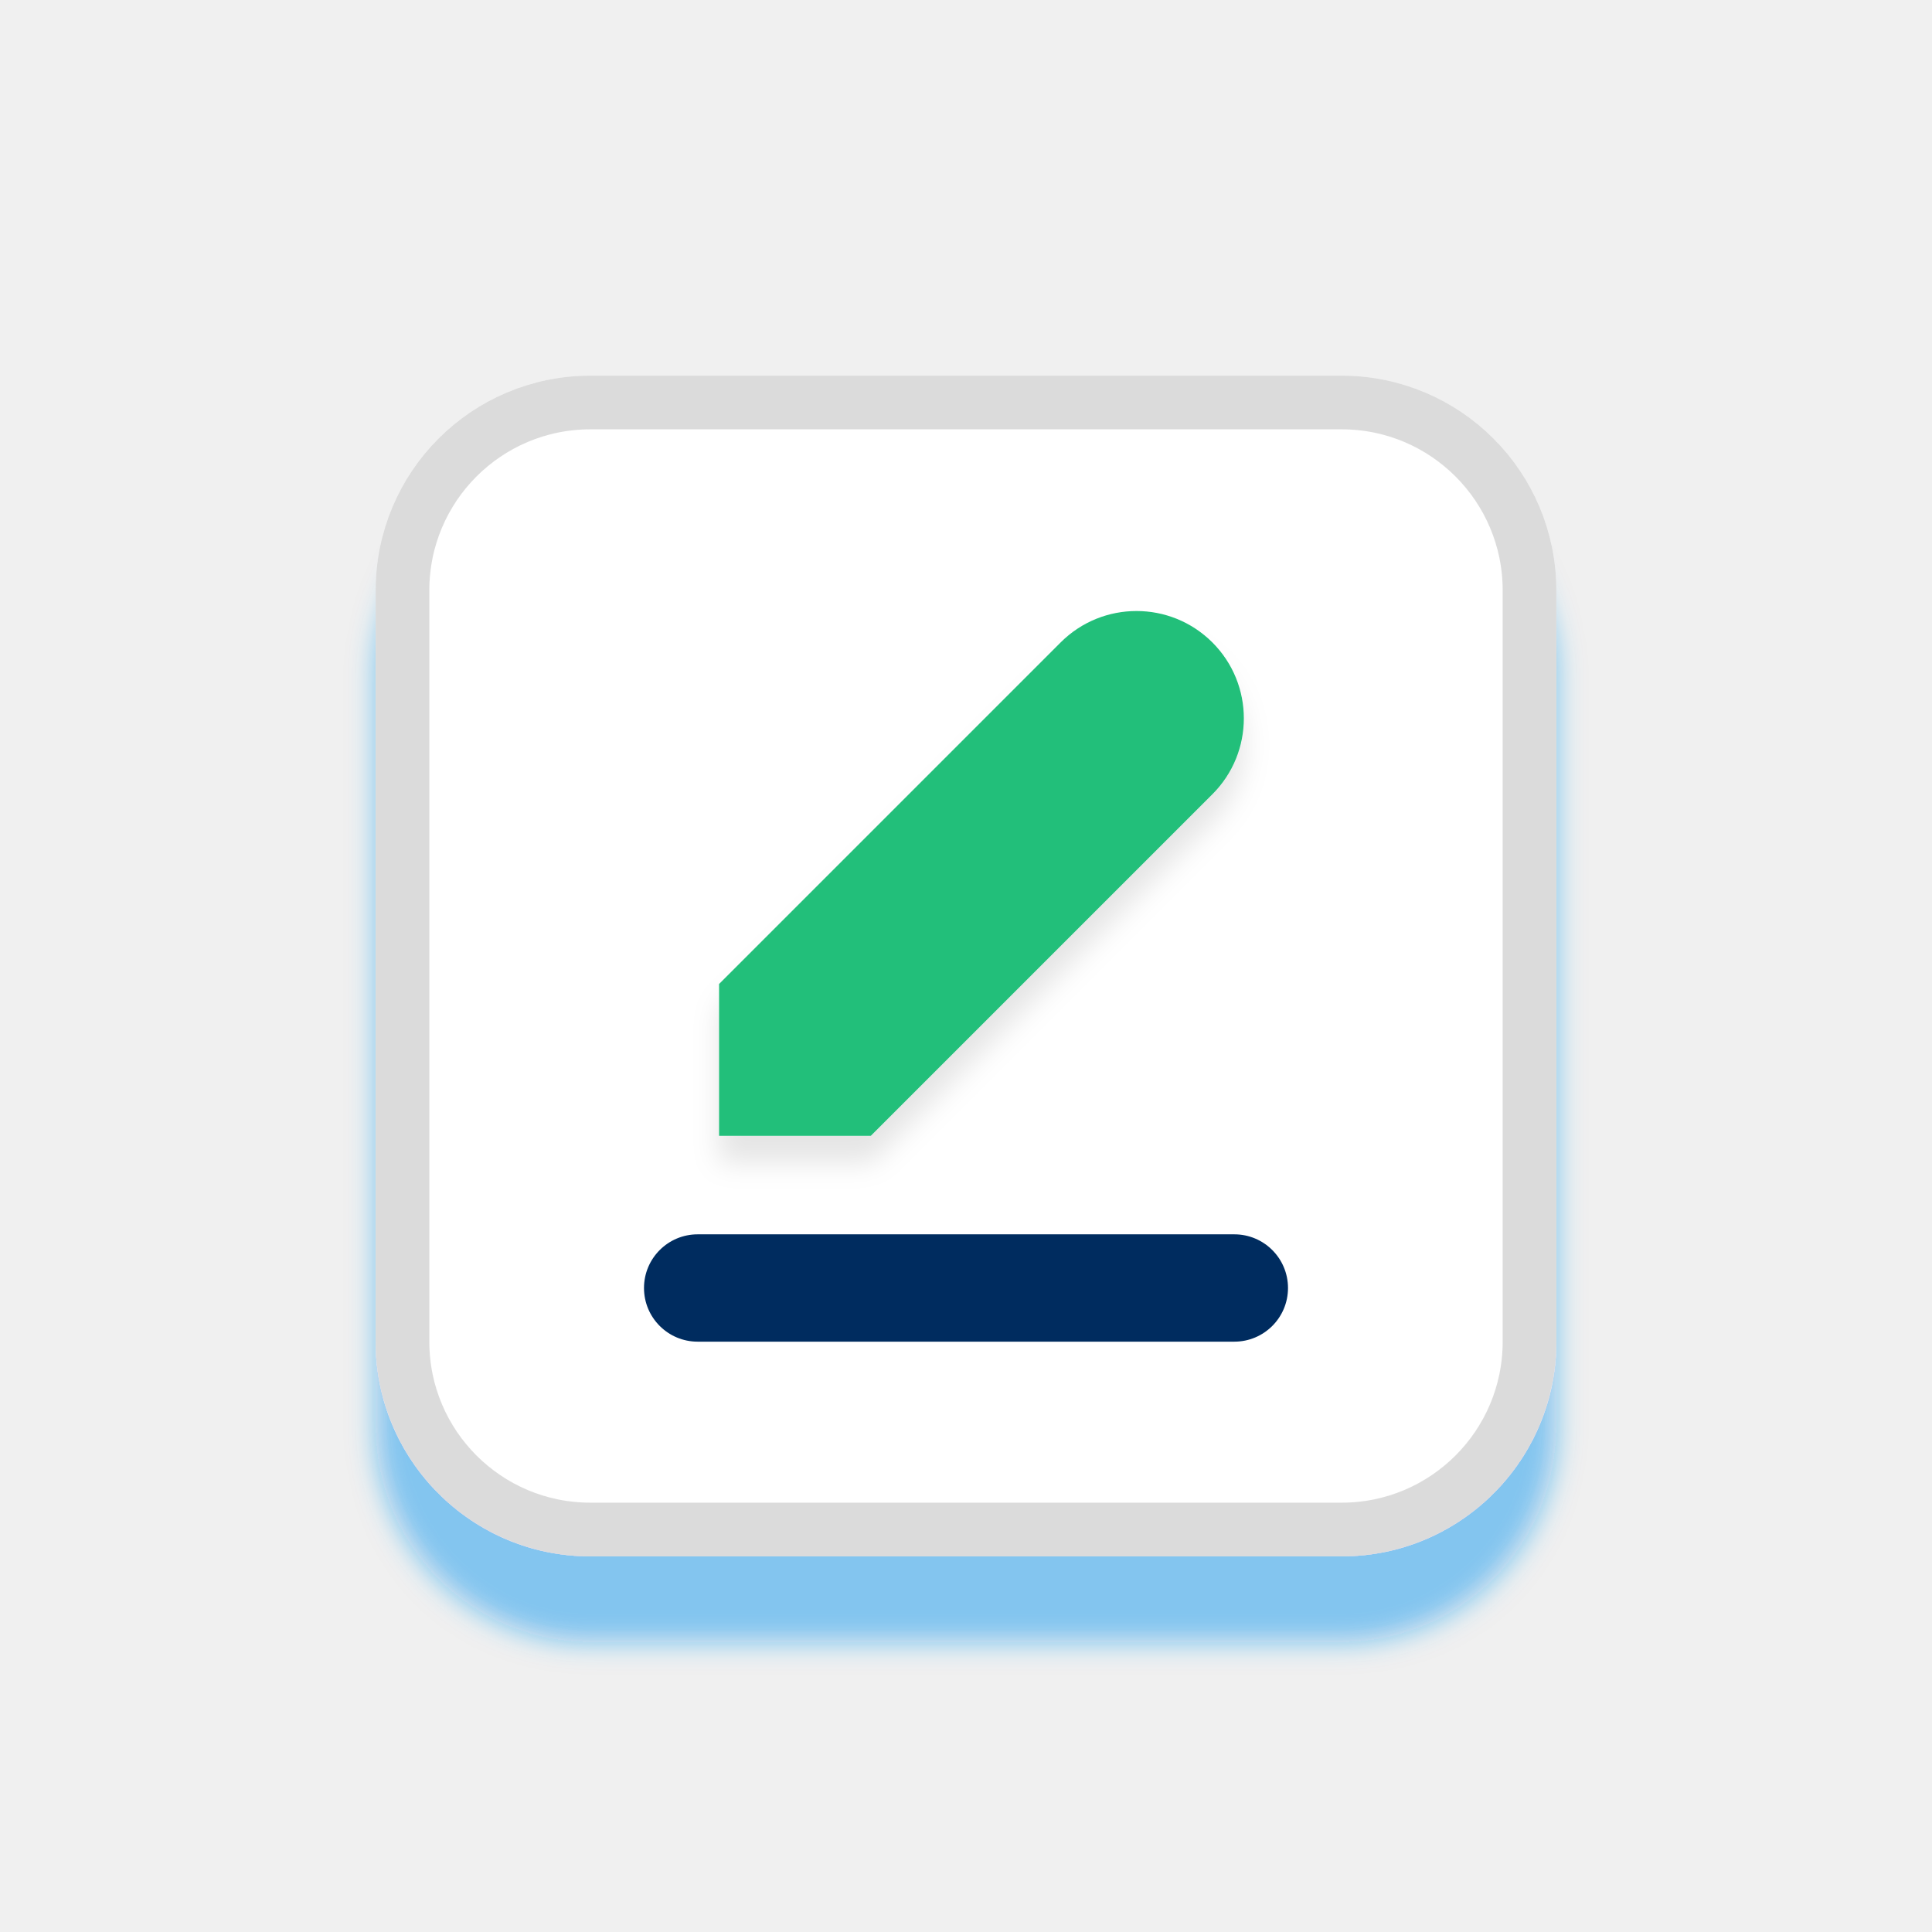
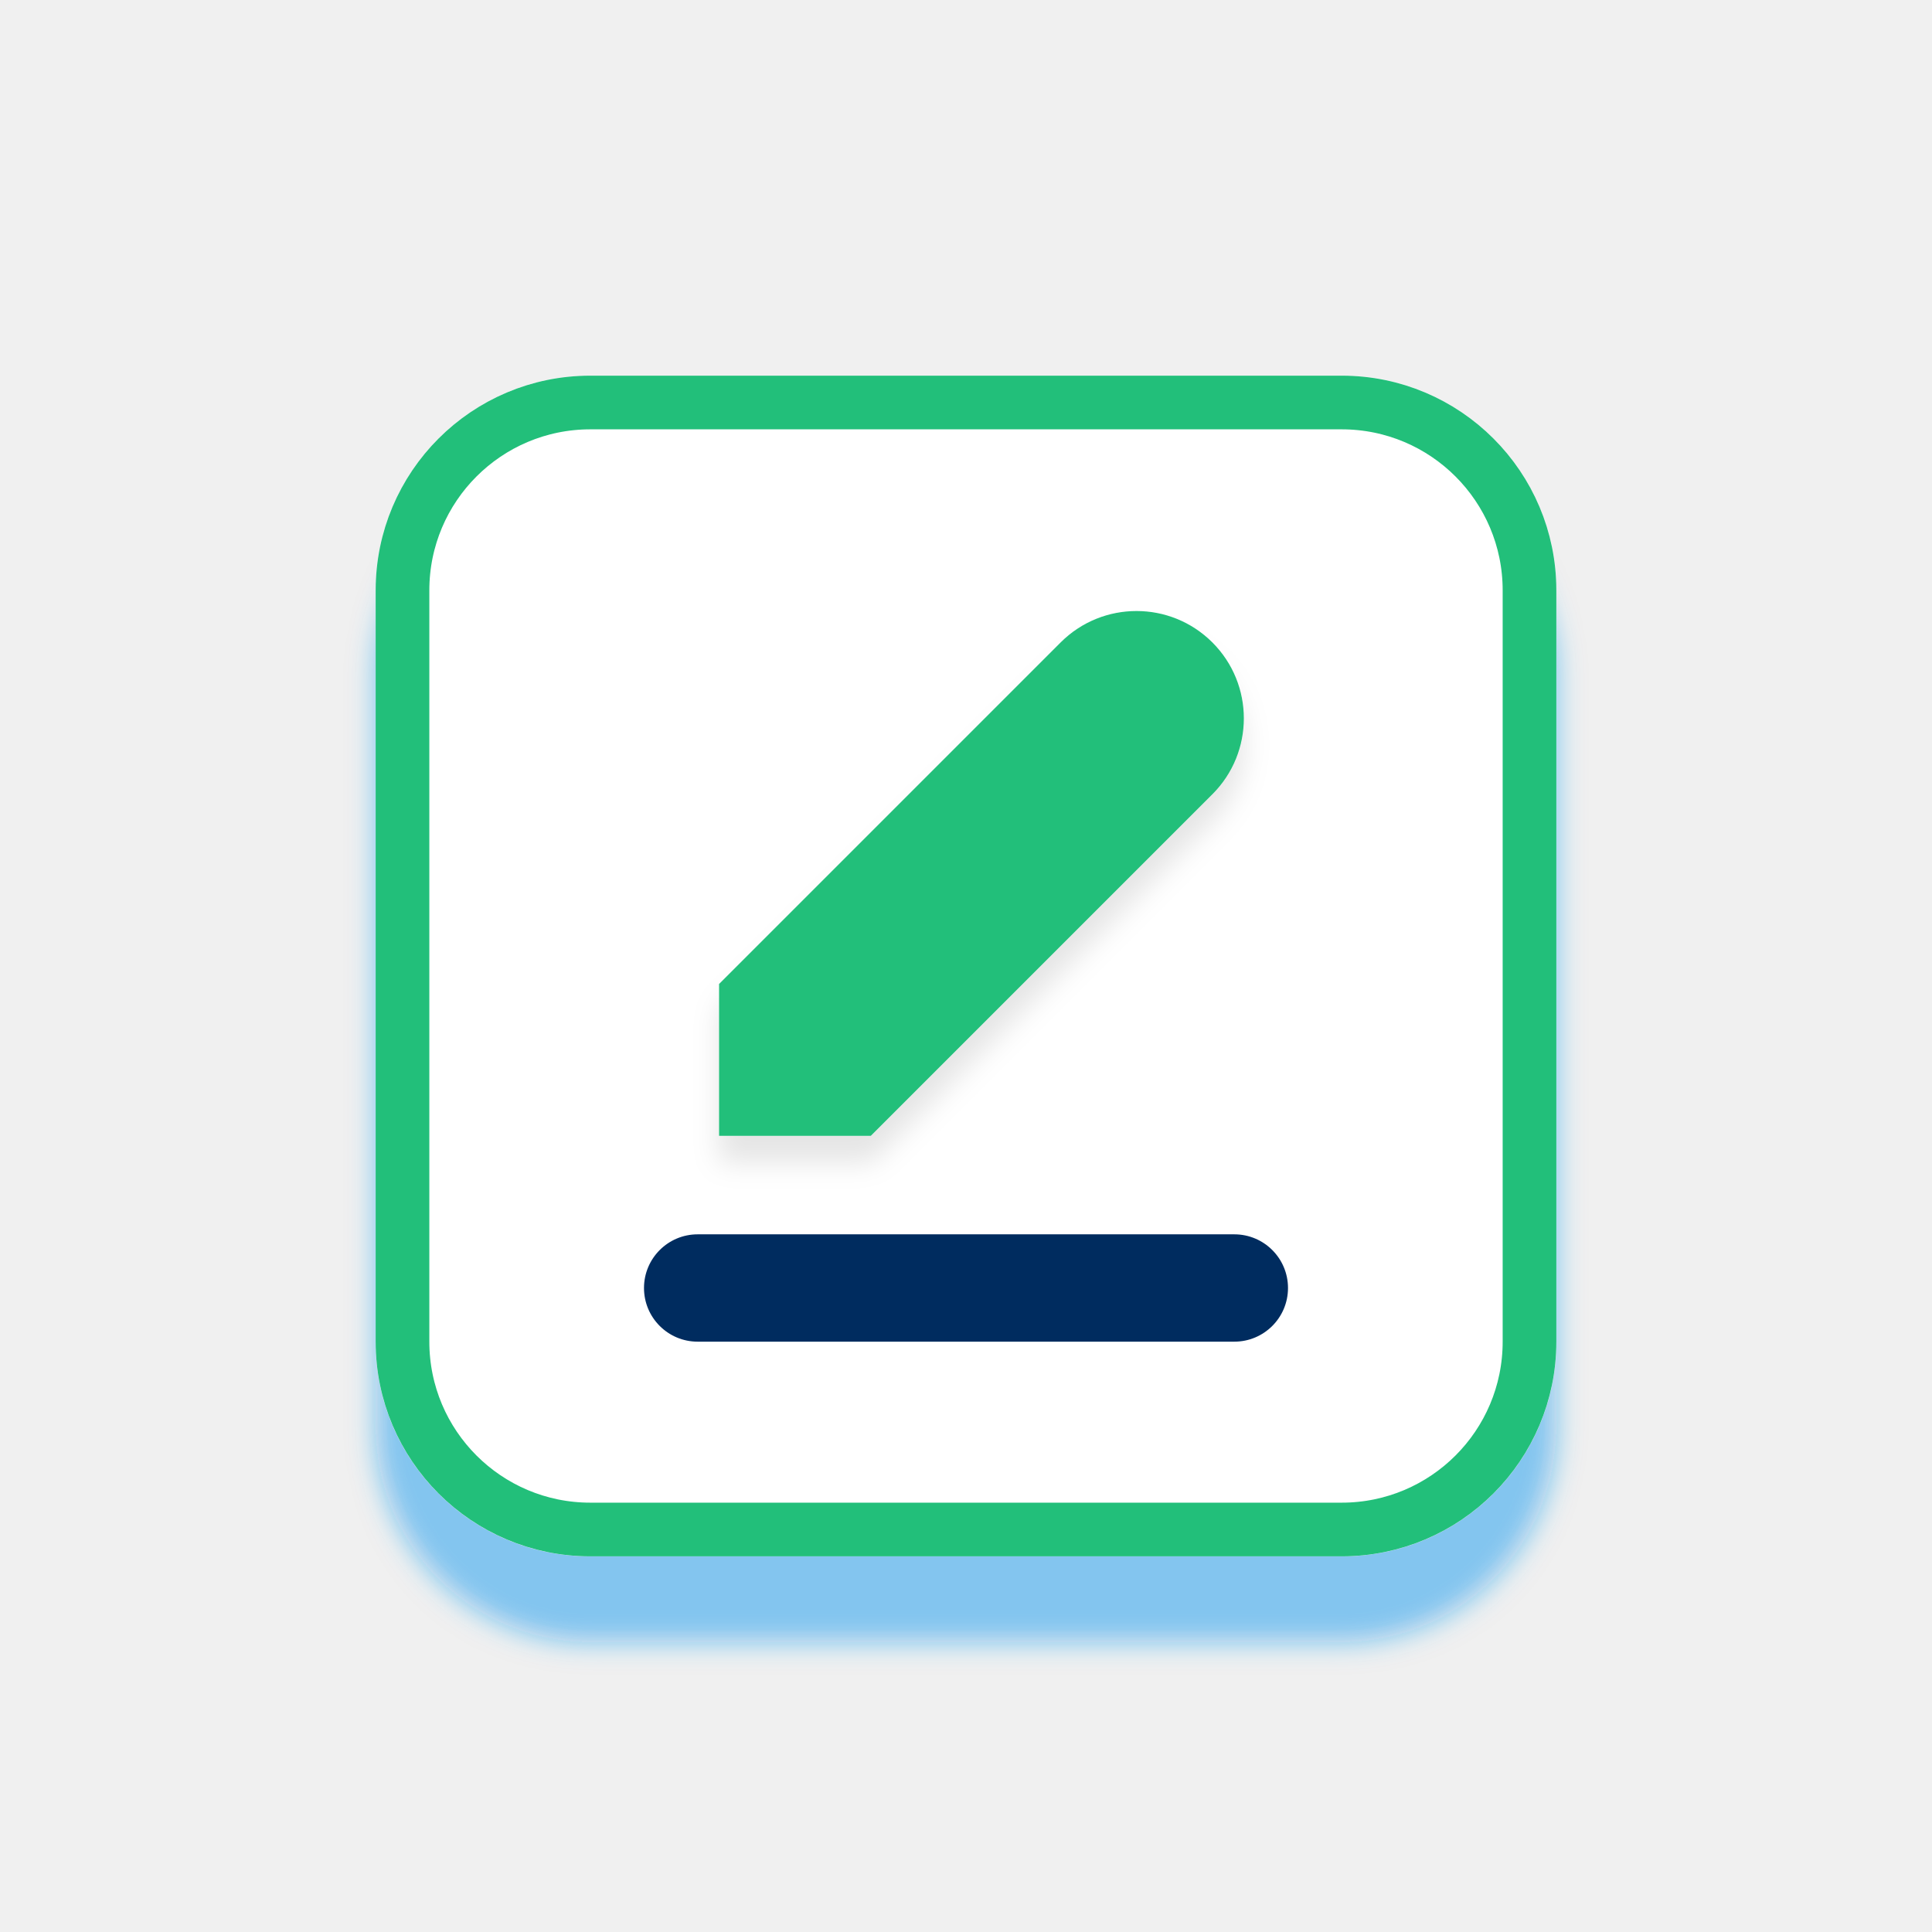
<svg xmlns="http://www.w3.org/2000/svg" id="Btn_Memo" width="36" height="36" viewBox="0 0 36 36">
  <defs>
    <style>
      .cls-1, .cls-2 {
        fill: #fff;
      }

      .cls-1 {
        opacity: 0;
      }

      .cls-2 {
-         stroke: rgba(185,185,185,0.5);
+         stroke: #20bf7a;
      }

      .cls-3 {
        fill: #002c5f;
      }

      .cls-4 {
        fill: #20bf7a;
      }

      .cls-5 {
        stroke: none;
      }

      .cls-6 {
        fill: none;
      }

      .cls-7 {
        filter: url(#패스_203155);
      }

      .cls-8 {
        filter: url(#사각형_150669);
      }
    </style>
    <filter id="사각형_150669" x="6.25" y="7" width="23.5" height="24.35" filterUnits="userSpaceOnUse">
      <feOffset dy="1.6" input="SourceAlpha" />
      <feGaussianBlur stdDeviation="0.25" result="blur" />
      <feFlood flood-color="#0f9af0" flood-opacity="0.502" />
      <feComposite operator="in" in2="blur" />
      <feComposite in="SourceGraphic" />
    </filter>
    <filter id="패스_203155" x="11.232" y="10.312" width="13.521" height="13.521" filterUnits="userSpaceOnUse">
      <feOffset dy="0.5" input="SourceAlpha" />
      <feGaussianBlur stdDeviation="0.25" result="blur-2" />
      <feFlood flood-opacity="0.102" />
      <feComposite operator="in" in2="blur-2" />
      <feComposite in="SourceGraphic" />
    </filter>
  </defs>
  <rect id="Area_Btn" class="cls-1" width="36" height="36" />
  <g class="cls-8" transform="matrix(1, 0, 0, 1, 0, 0)">
    <g id="사각형_150669-2" data-name="사각형 150669" class="cls-2" transform="translate(7 7)">
      <rect class="cls-5" width="22" height="22" rx="4" />
      <rect class="cls-6" x="0.5" y="0.5" width="21" height="21" rx="3.5" />
    </g>
  </g>
  <rect id="사각형_150673" data-name="사각형 150673" class="cls-3" width="2" height="12" rx="1" transform="translate(24 23) rotate(90)" />
  <g class="cls-7" transform="matrix(1, 0, 0, 1, 0, 0)">
    <path id="패스_203155-2" data-name="패스 203155" class="cls-4" d="M3,0H3A2,2,0,0,1,5,2v9L3,13,1,11V2A2,2,0,0,1,3,0Z" transform="translate(20.47 9.85) rotate(45)" />
  </g>
</svg>
